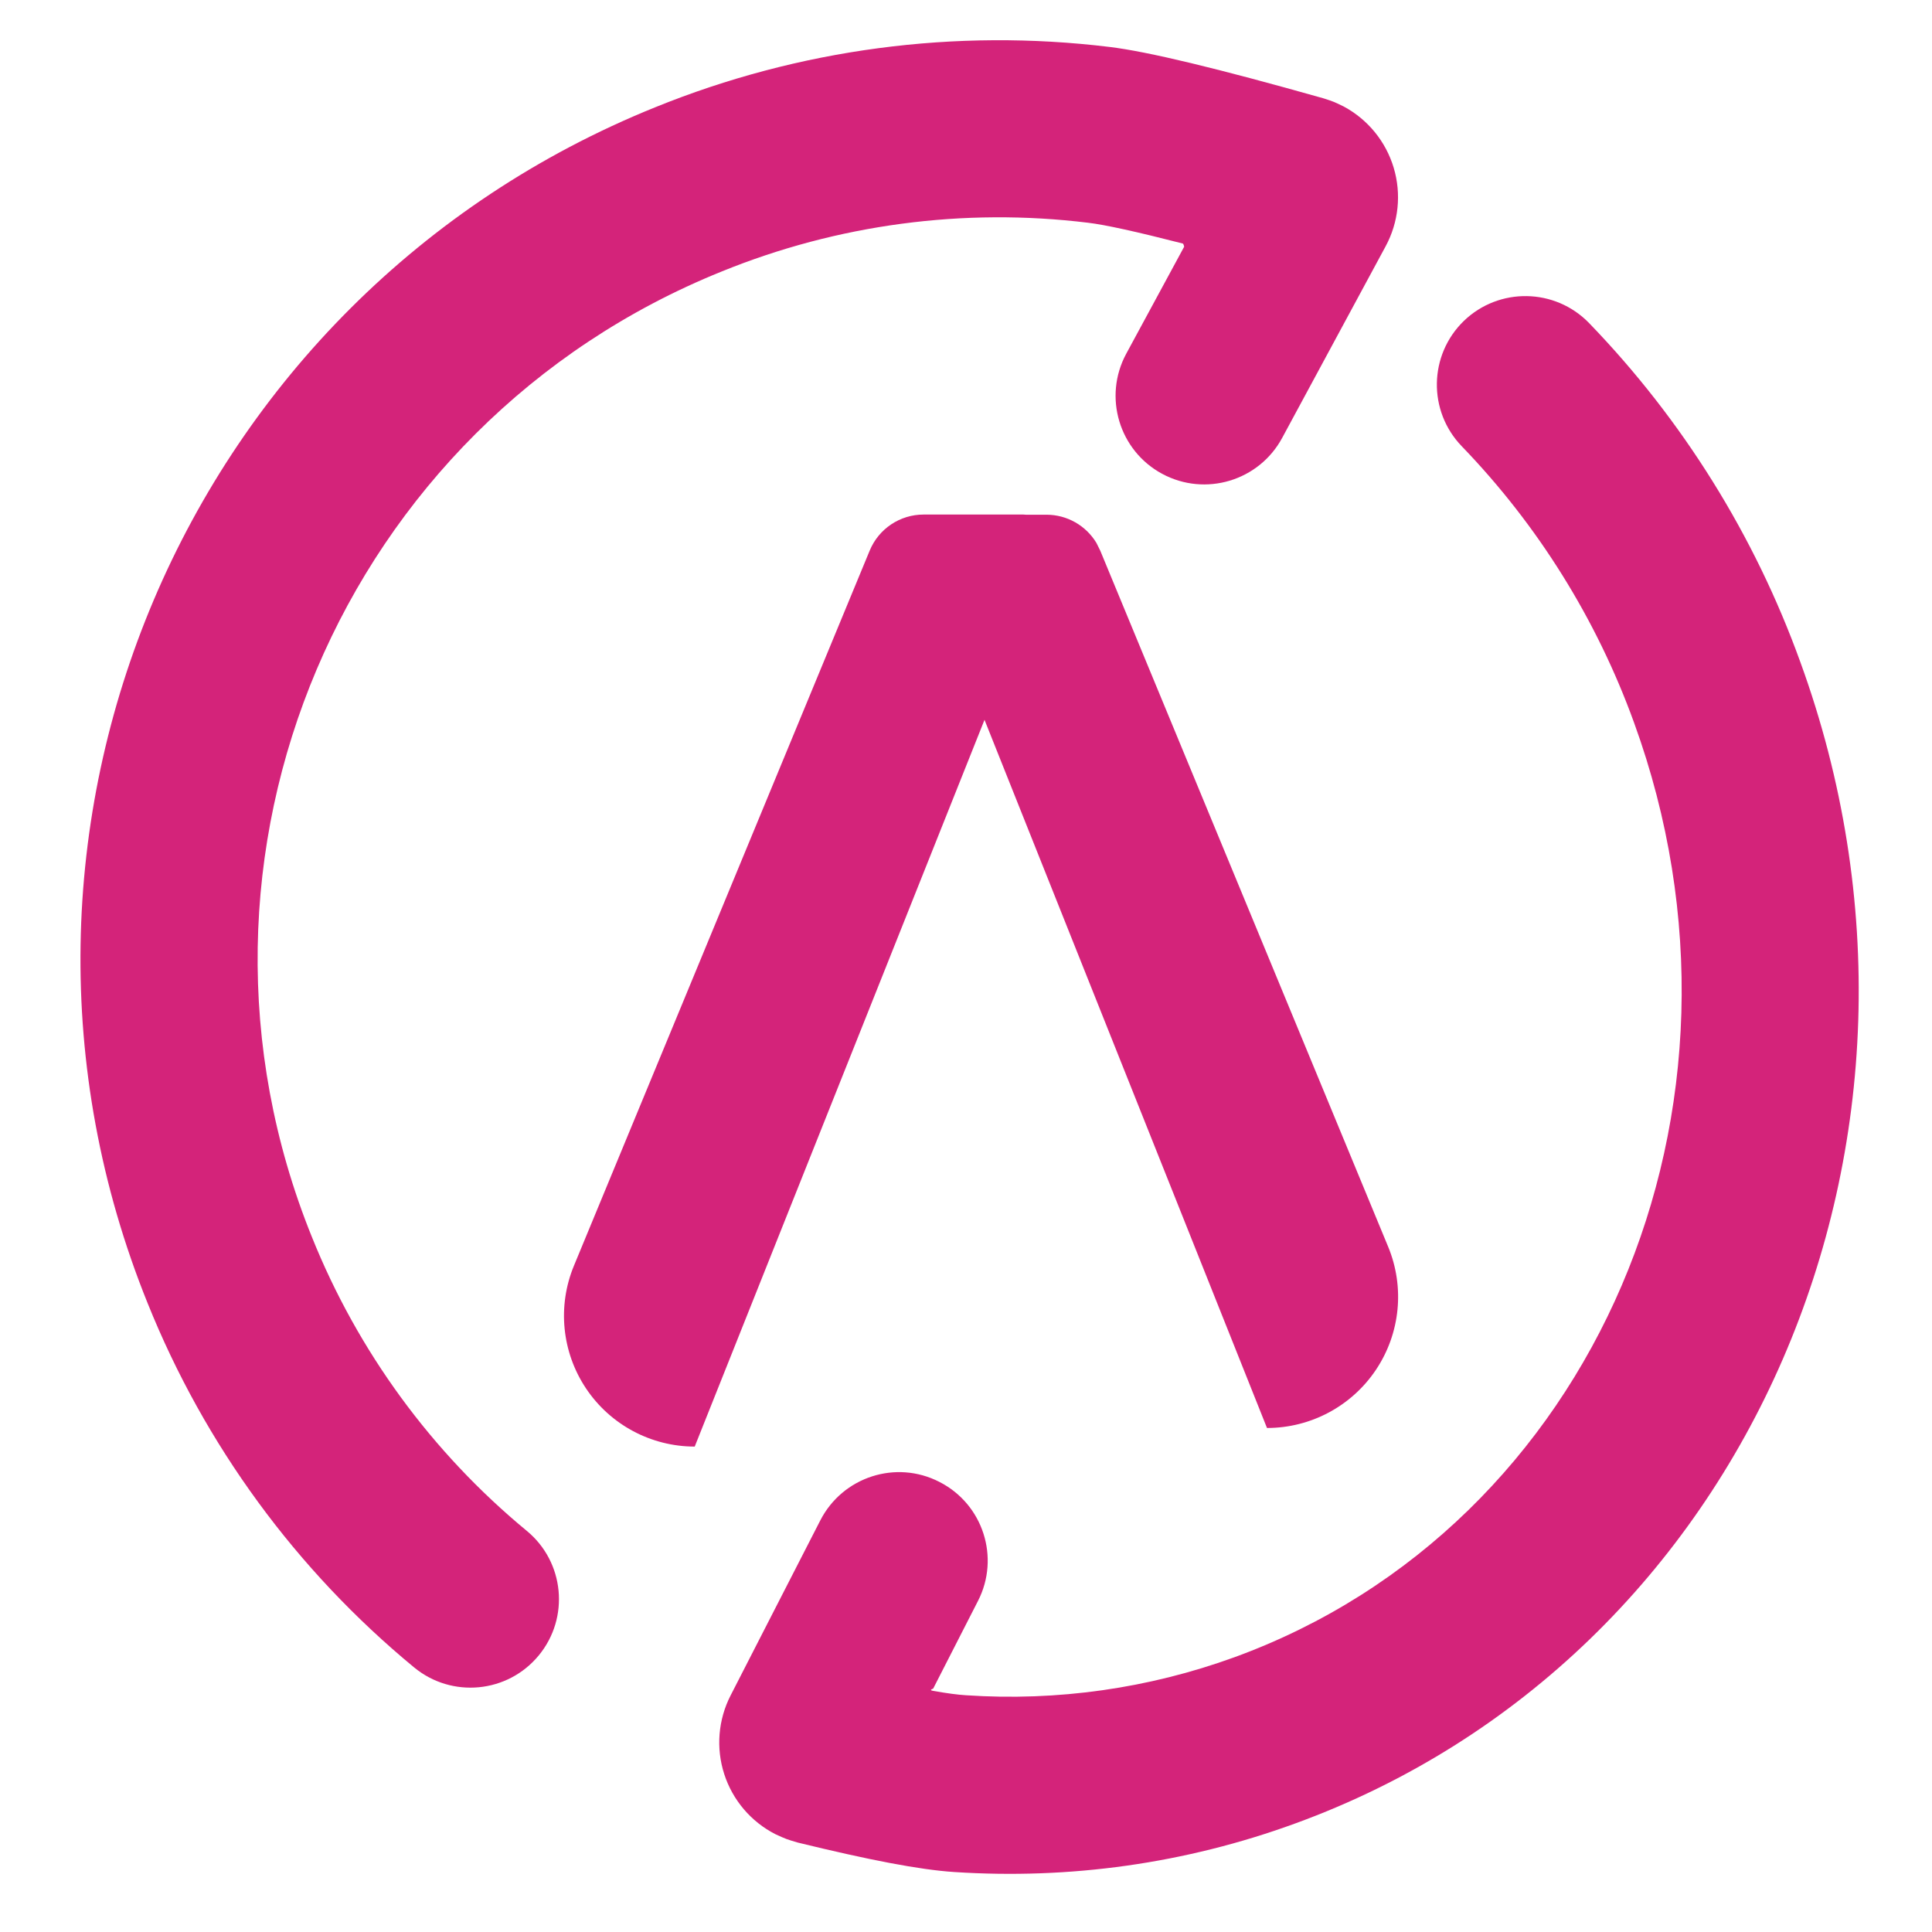
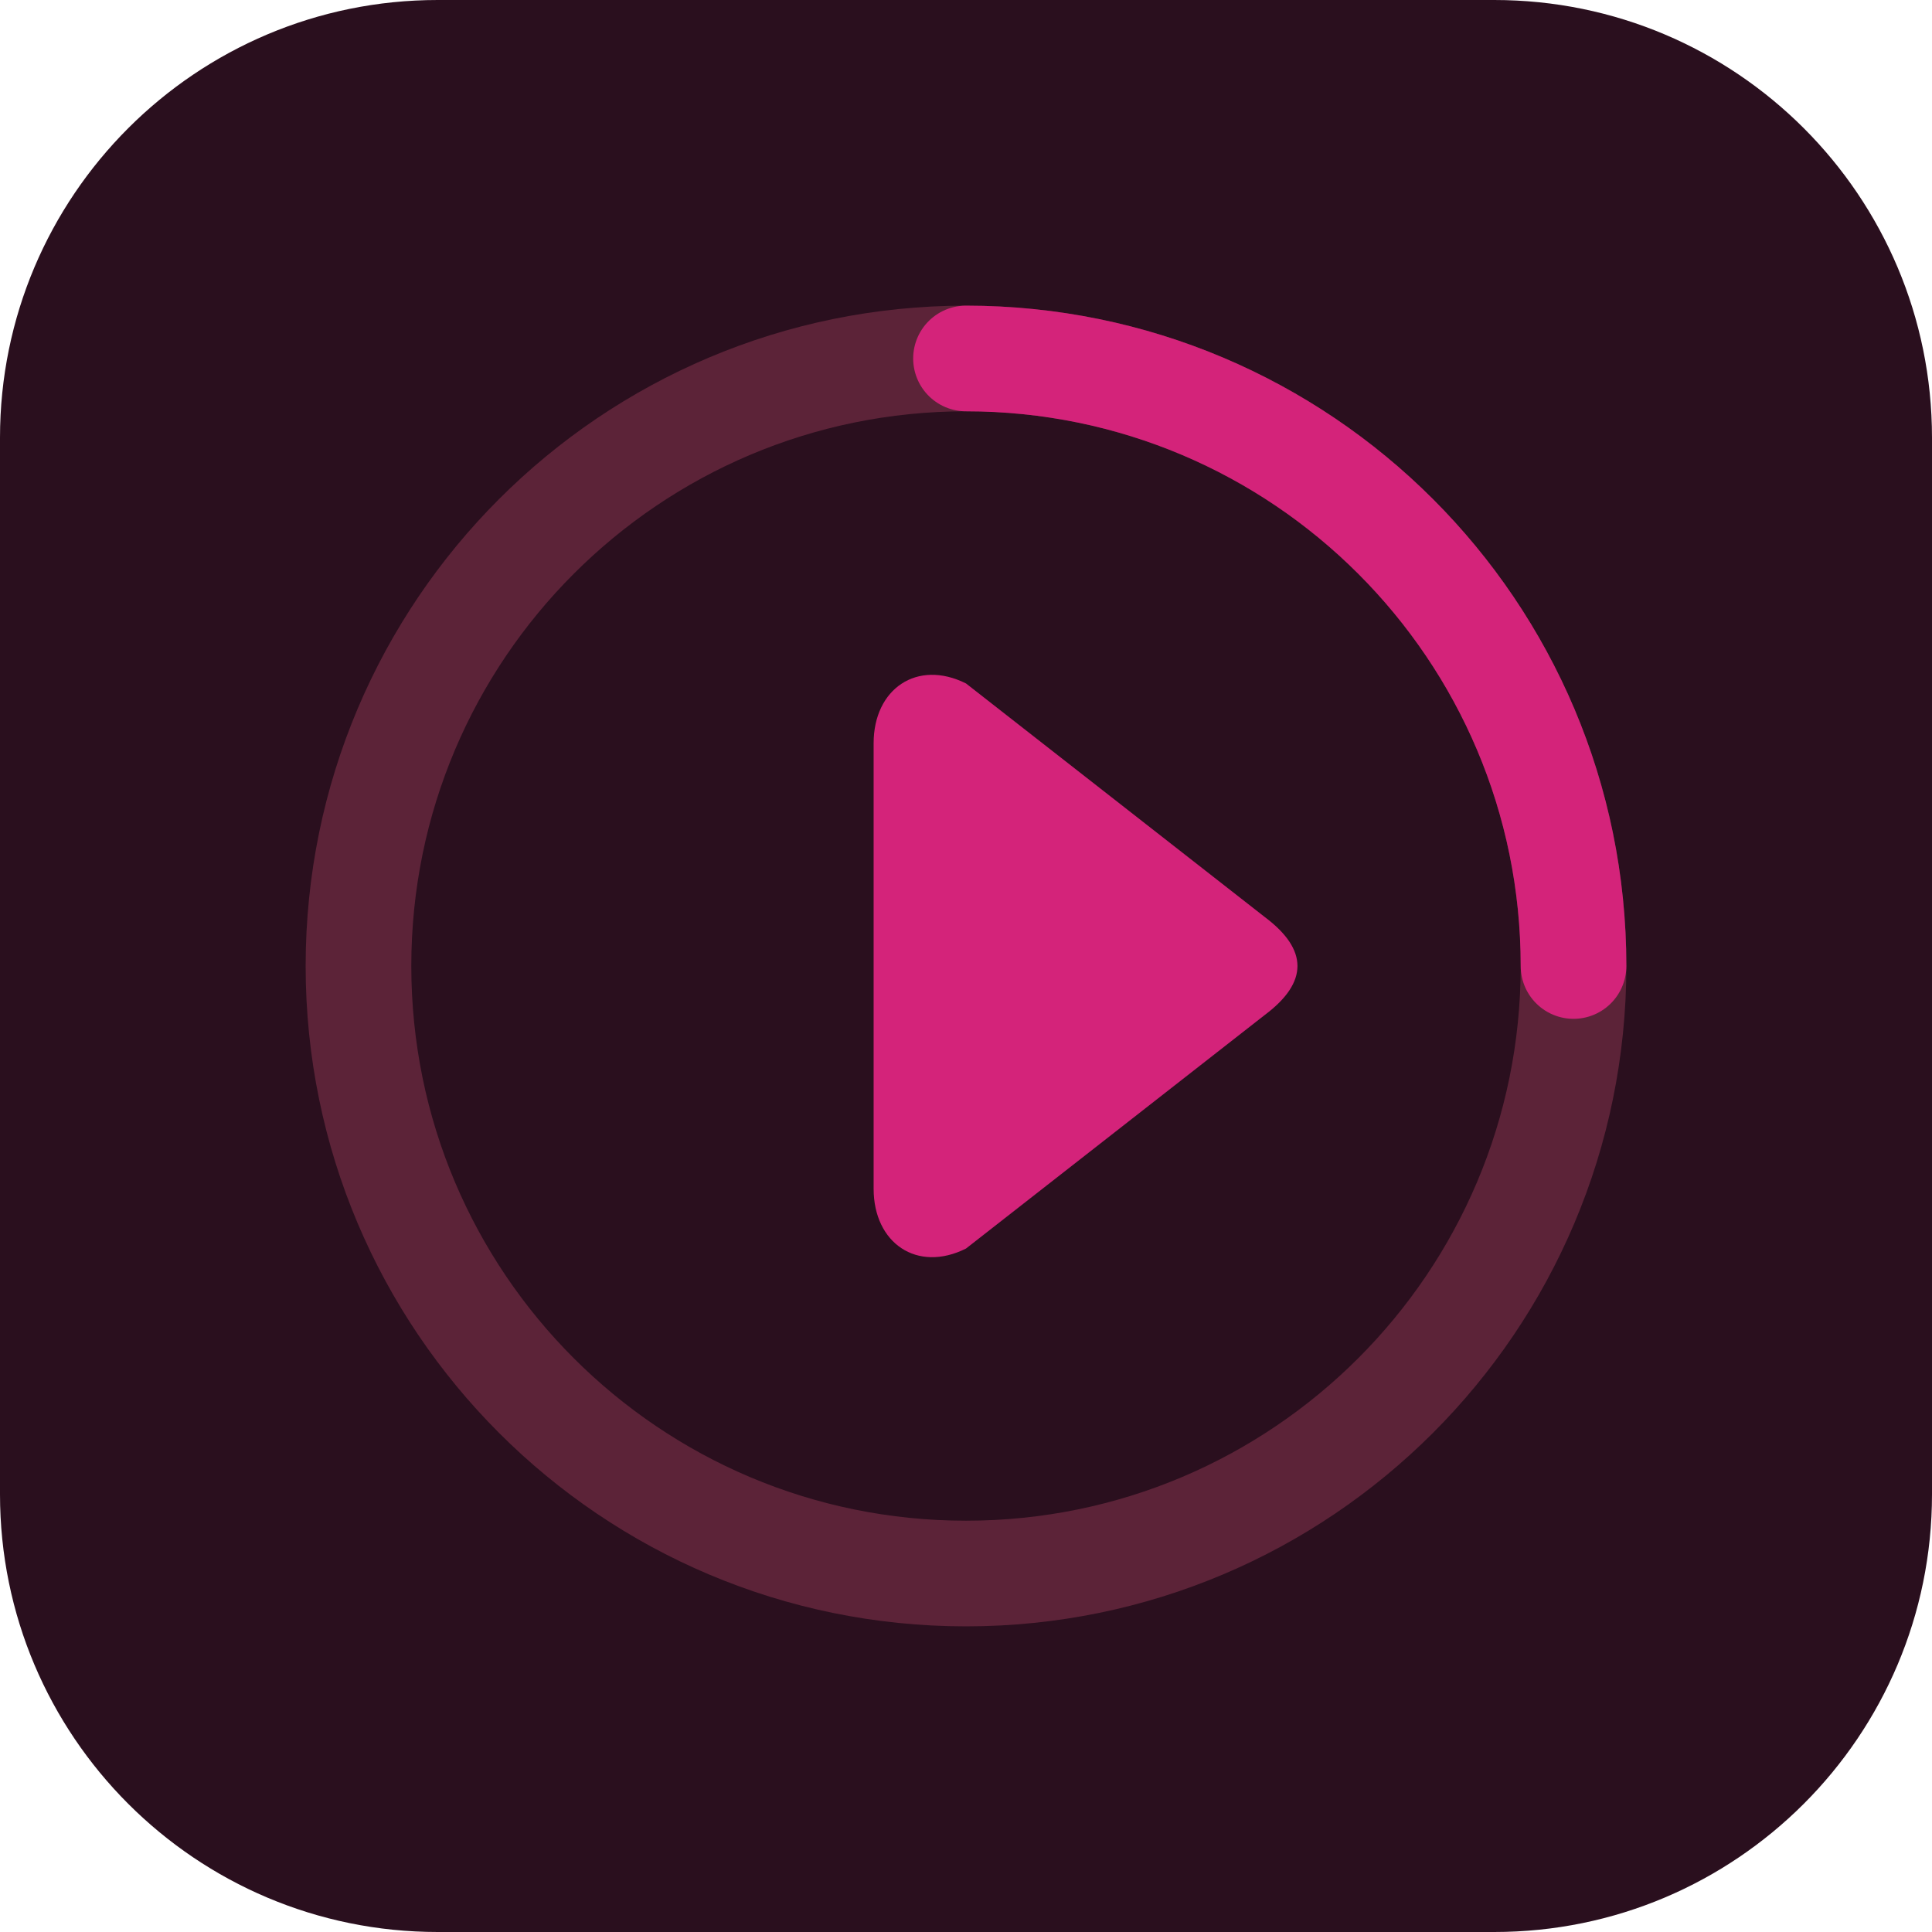
- <svg xmlns="http://www.w3.org/2000/svg" viewBox="0 0 1024 1024" width="200" height="200">
-   <path fill="#d4237a" d="M775.851 170.112a47.019 47.019 0 0 1 66.389 1.109 505.6 505.6 0 0 1 111.957 179.627c91.819 252.16-27.307 528.128-267.861 615.68-58.197 21.248-119.467 29.696-180.565 25.685-18.432-1.195-45.568-6.485-82.944-15.616-6.059-1.792-6.059-1.792-11.861-4.437a54.613 54.613 0 0 1-23.723-73.557l47.531-92.757c11.861-23.125 40.107-32.256 63.147-20.395 23.125 11.776 32.256 40.107 20.395 63.147l-23.723 46.421s-2.645 0.768 0.085 1.195c7.253 1.28 13.056 2.048 17.323 2.304a347.819 347.819 0 0 0 142.251-20.139c190.635-69.461 286.208-290.901 211.797-495.445a413.739 413.739 0 0 0-91.307-146.432 47.019 47.019 0 0 1 1.109-66.389zM347.221 56.875a484.523 484.523 0 0 1 240.811-32c20.395 2.475 57.173 11.349 113.067 27.136 5.632 1.792 5.632 1.792 11.093 4.437a54.613 54.613 0 0 1 22.187 74.155l-54.784 101.461a46.933 46.933 0 0 1-82.688-44.544l30.72-56.747s-0.256-1.536-0.768-1.707c-24.32-6.229-41.301-9.984-50.176-11.008a389.717 389.717 0 0 0-194.219 25.856 392.96 392.96 0 0 0-217.173 511.659 391.04 391.04 0 0 0 113.92 155.819 46.891 46.891 0 1 1-59.733 72.363 484.523 484.523 0 0 1-141.227-193.024c-100.779-249.344 19.712-533.163 268.971-633.856z m195.285 215.851l1.195 0.085H554.667c10.923 0 20.907 5.76 26.453 14.933l2.048 4.139 152.576 368.896a69.504 69.504 0 0 1-64.213 96.085L521.813 381.525l-153.6 385.195a69.333 69.333 0 0 1-64.043-95.787l156.8-379.136a30.891 30.891 0 0 1 28.544-19.072h52.992z" />
+ <svg xmlns="http://www.w3.org/2000/svg" viewBox="0 0 1024 1024" width="1024" height="1024">
+   <rect width="1024" height="1024" rx="232" fill="#2a0f1e" />
+   <circle cx="512" cy="512" r="322" fill="none" stroke="#5c2338" stroke-width="56" />
+   <path fill="none" stroke="#d4237a" stroke-width="56" stroke-linecap="round" d="M512 190 A322 322 0 0 1 834 512" />
+   <path fill="#d4237a" d="M428 348 L428 676 C428 716 460 738 496 720 L716 548 C748 524 748 500 716 476 L496 304 C460 286 428 308 428 348 Z" transform="translate(512 512) scale(0.72) translate(-512 -512) translate(16 0)" />
</svg>
